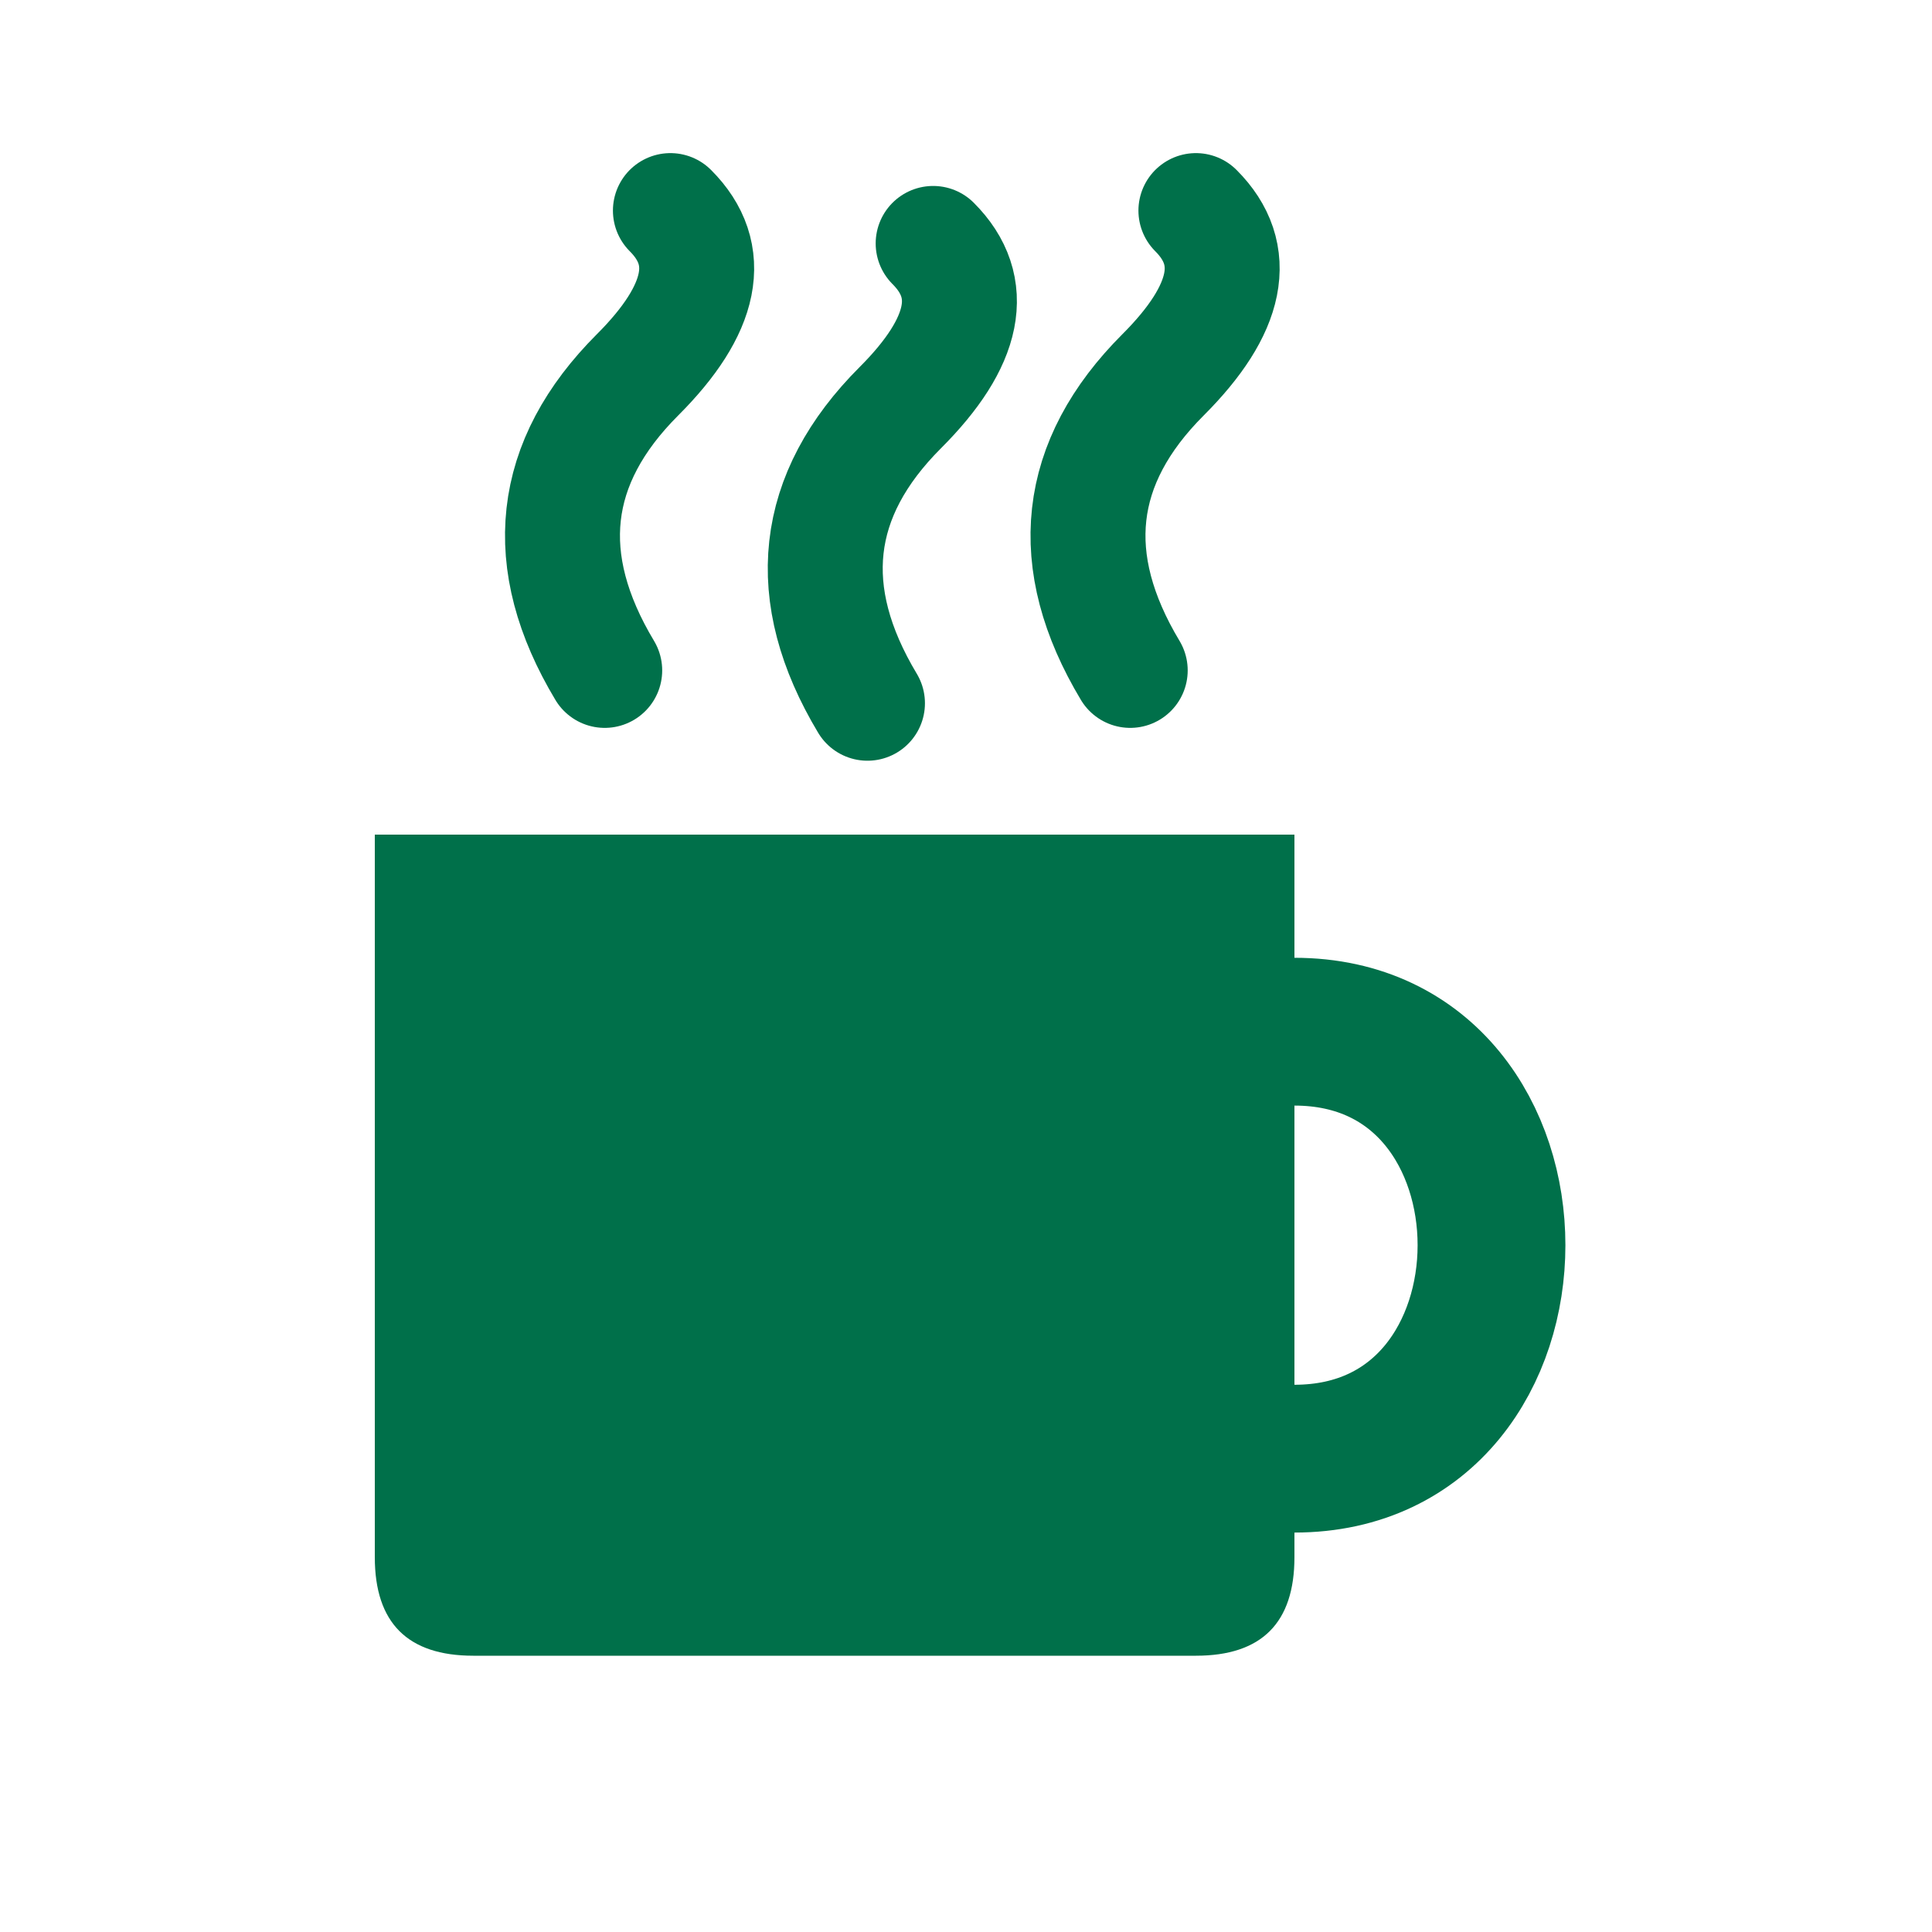
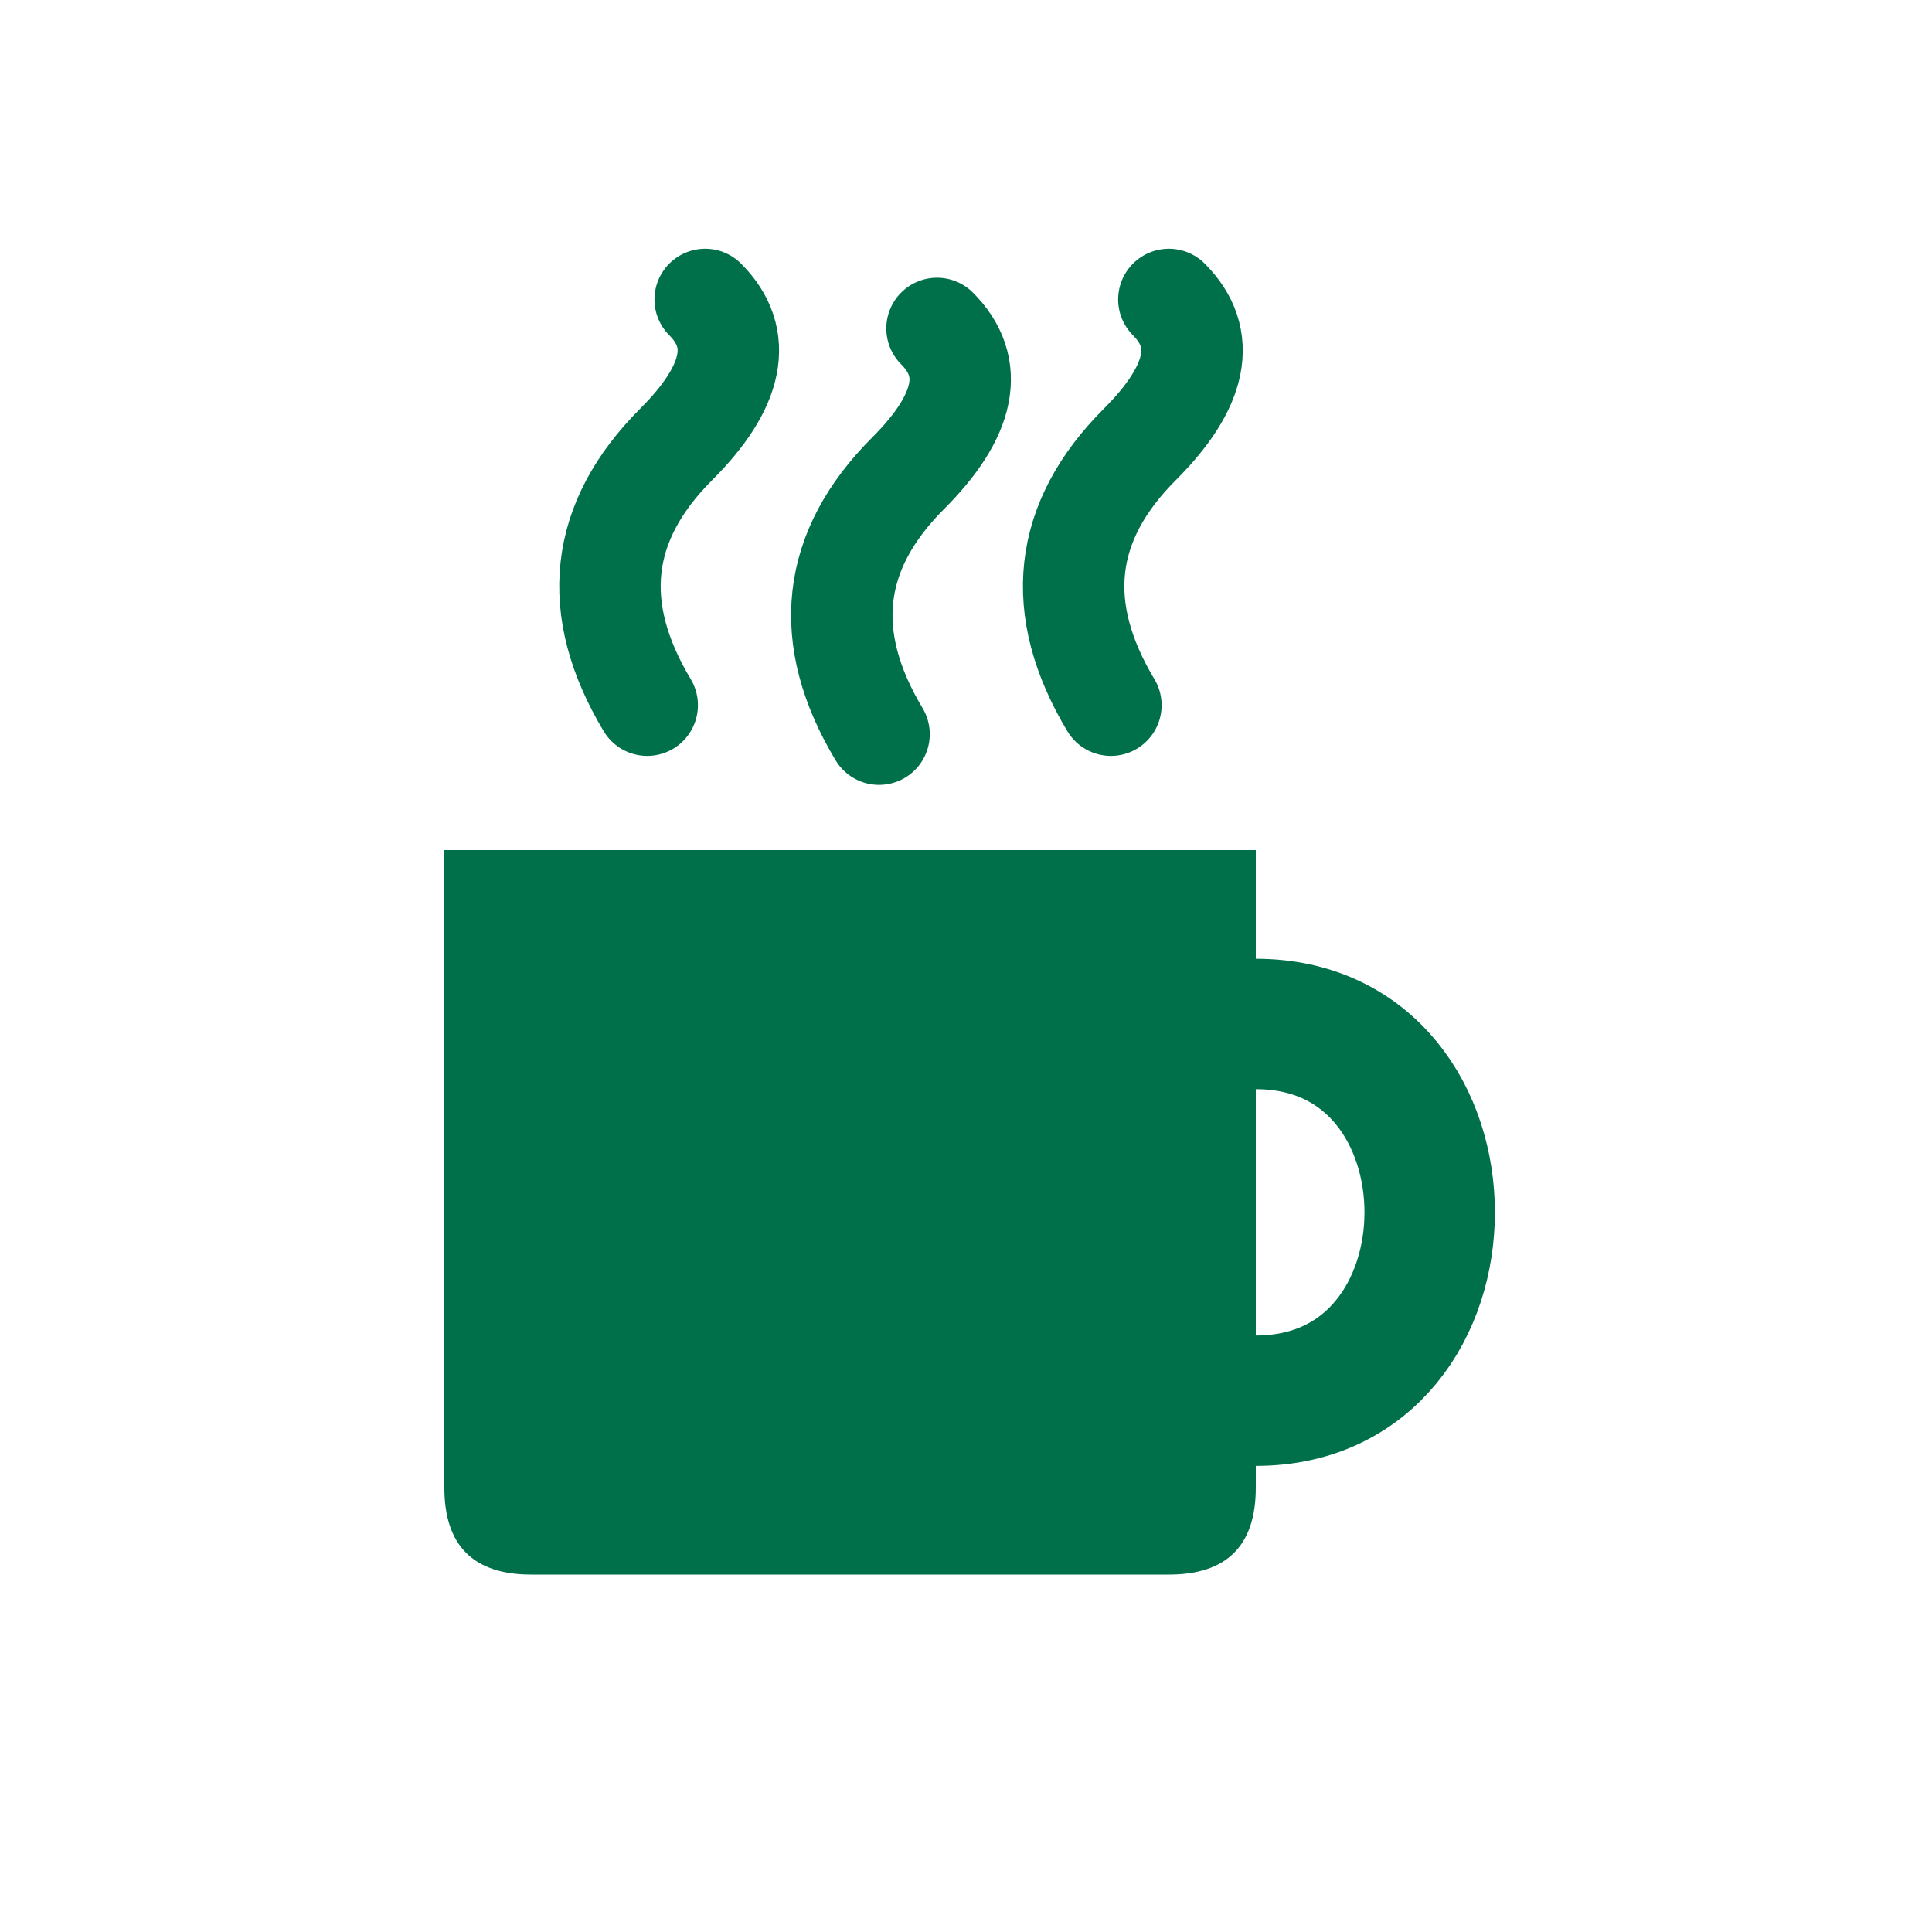
<svg xmlns="http://www.w3.org/2000/svg" viewBox="0 0 100 100">
-   <g transform="translate(7.5, 7.5) scale(0.85)">
+   <g transform="translate(12.5, 12.5) scale(0.75)">
    <path d="M 28 32 Q 22 22, 30 14 Q 36 8, 32 4" fill="none" stroke="#00704A" stroke-width="7" stroke-linecap="round" stroke-linejoin="round" />
    <path d="M 44 34 Q 38 24, 46 16 Q 52 10, 48 6" fill="none" stroke="#00704A" stroke-width="7" stroke-linecap="round" stroke-linejoin="round" />
    <path d="M 60 32 Q 54 22, 62 14 Q 68 8, 64 4" fill="none" stroke="#00704A" stroke-width="7" stroke-linecap="round" stroke-linejoin="round" />
    <path d="M 70 54 C 86 54, 86 80, 70 80" fill="none" stroke="#00704A" stroke-width="9" stroke-linecap="round" />
    <path d="M 14 42 L 70 42 L 70 86 Q 70 92, 64 92 L 20 92 Q 14 92, 14 86 Z" fill="#00704A" />
  </g>
</svg>
